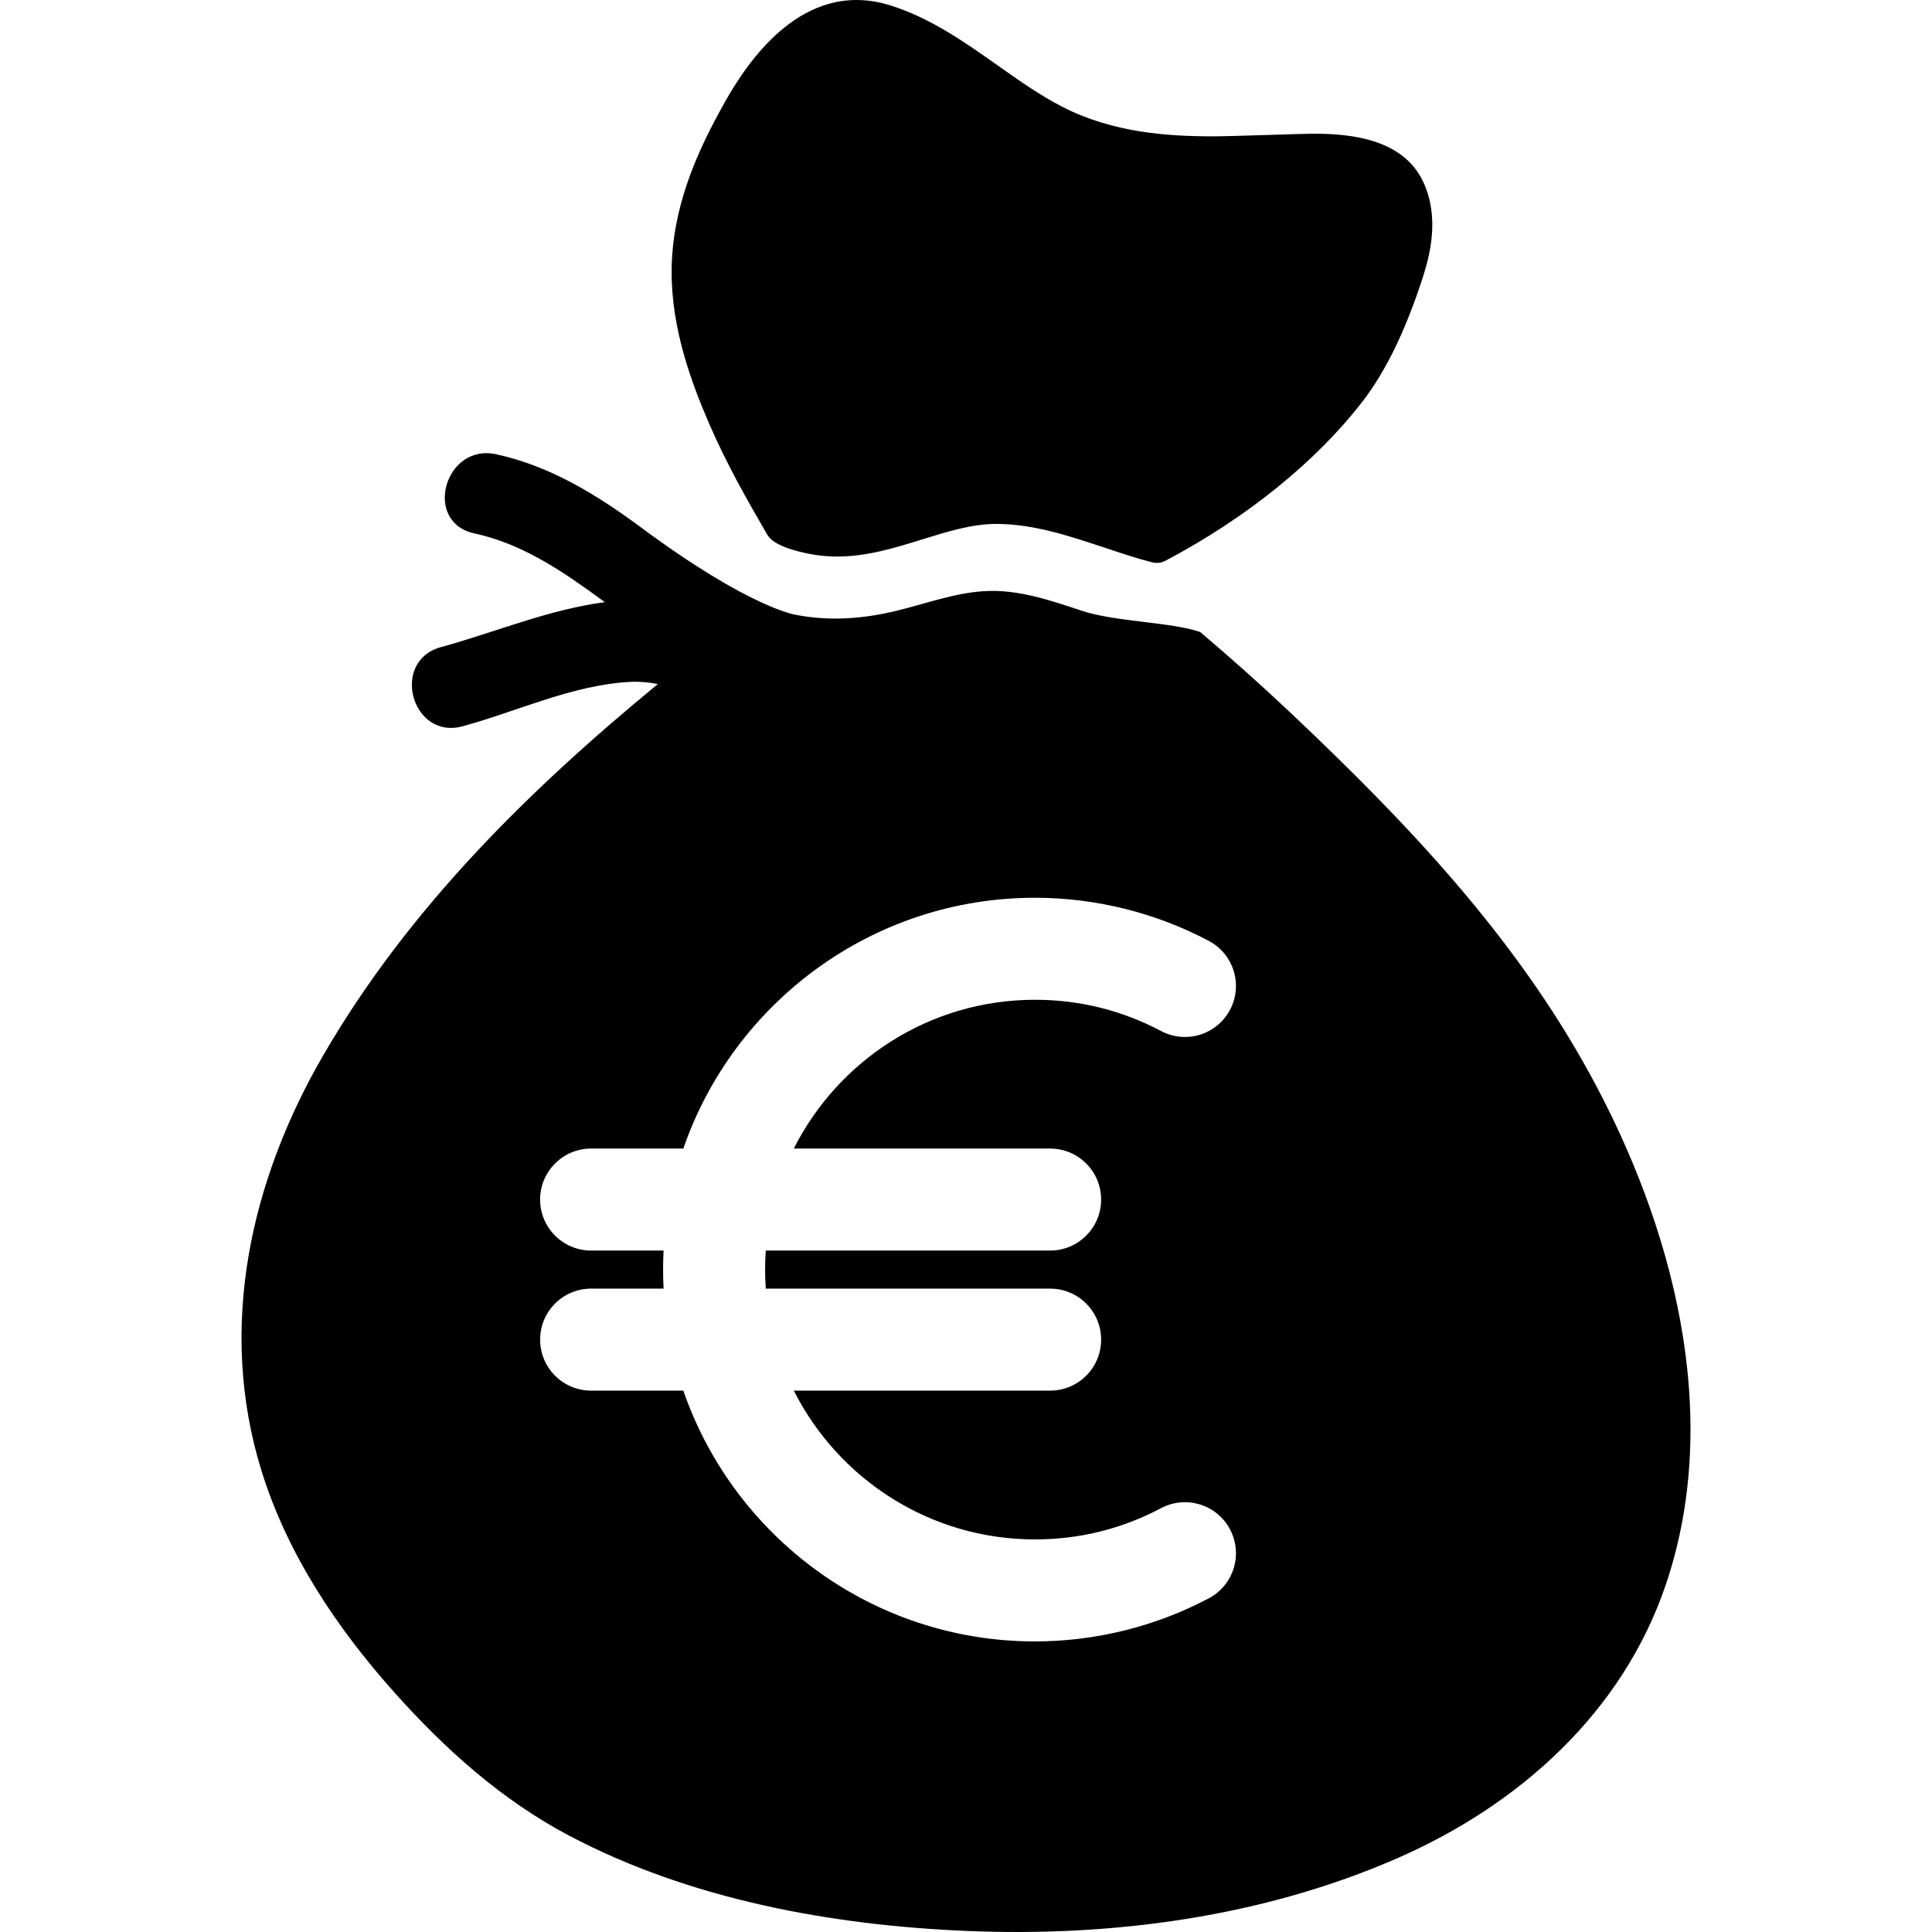
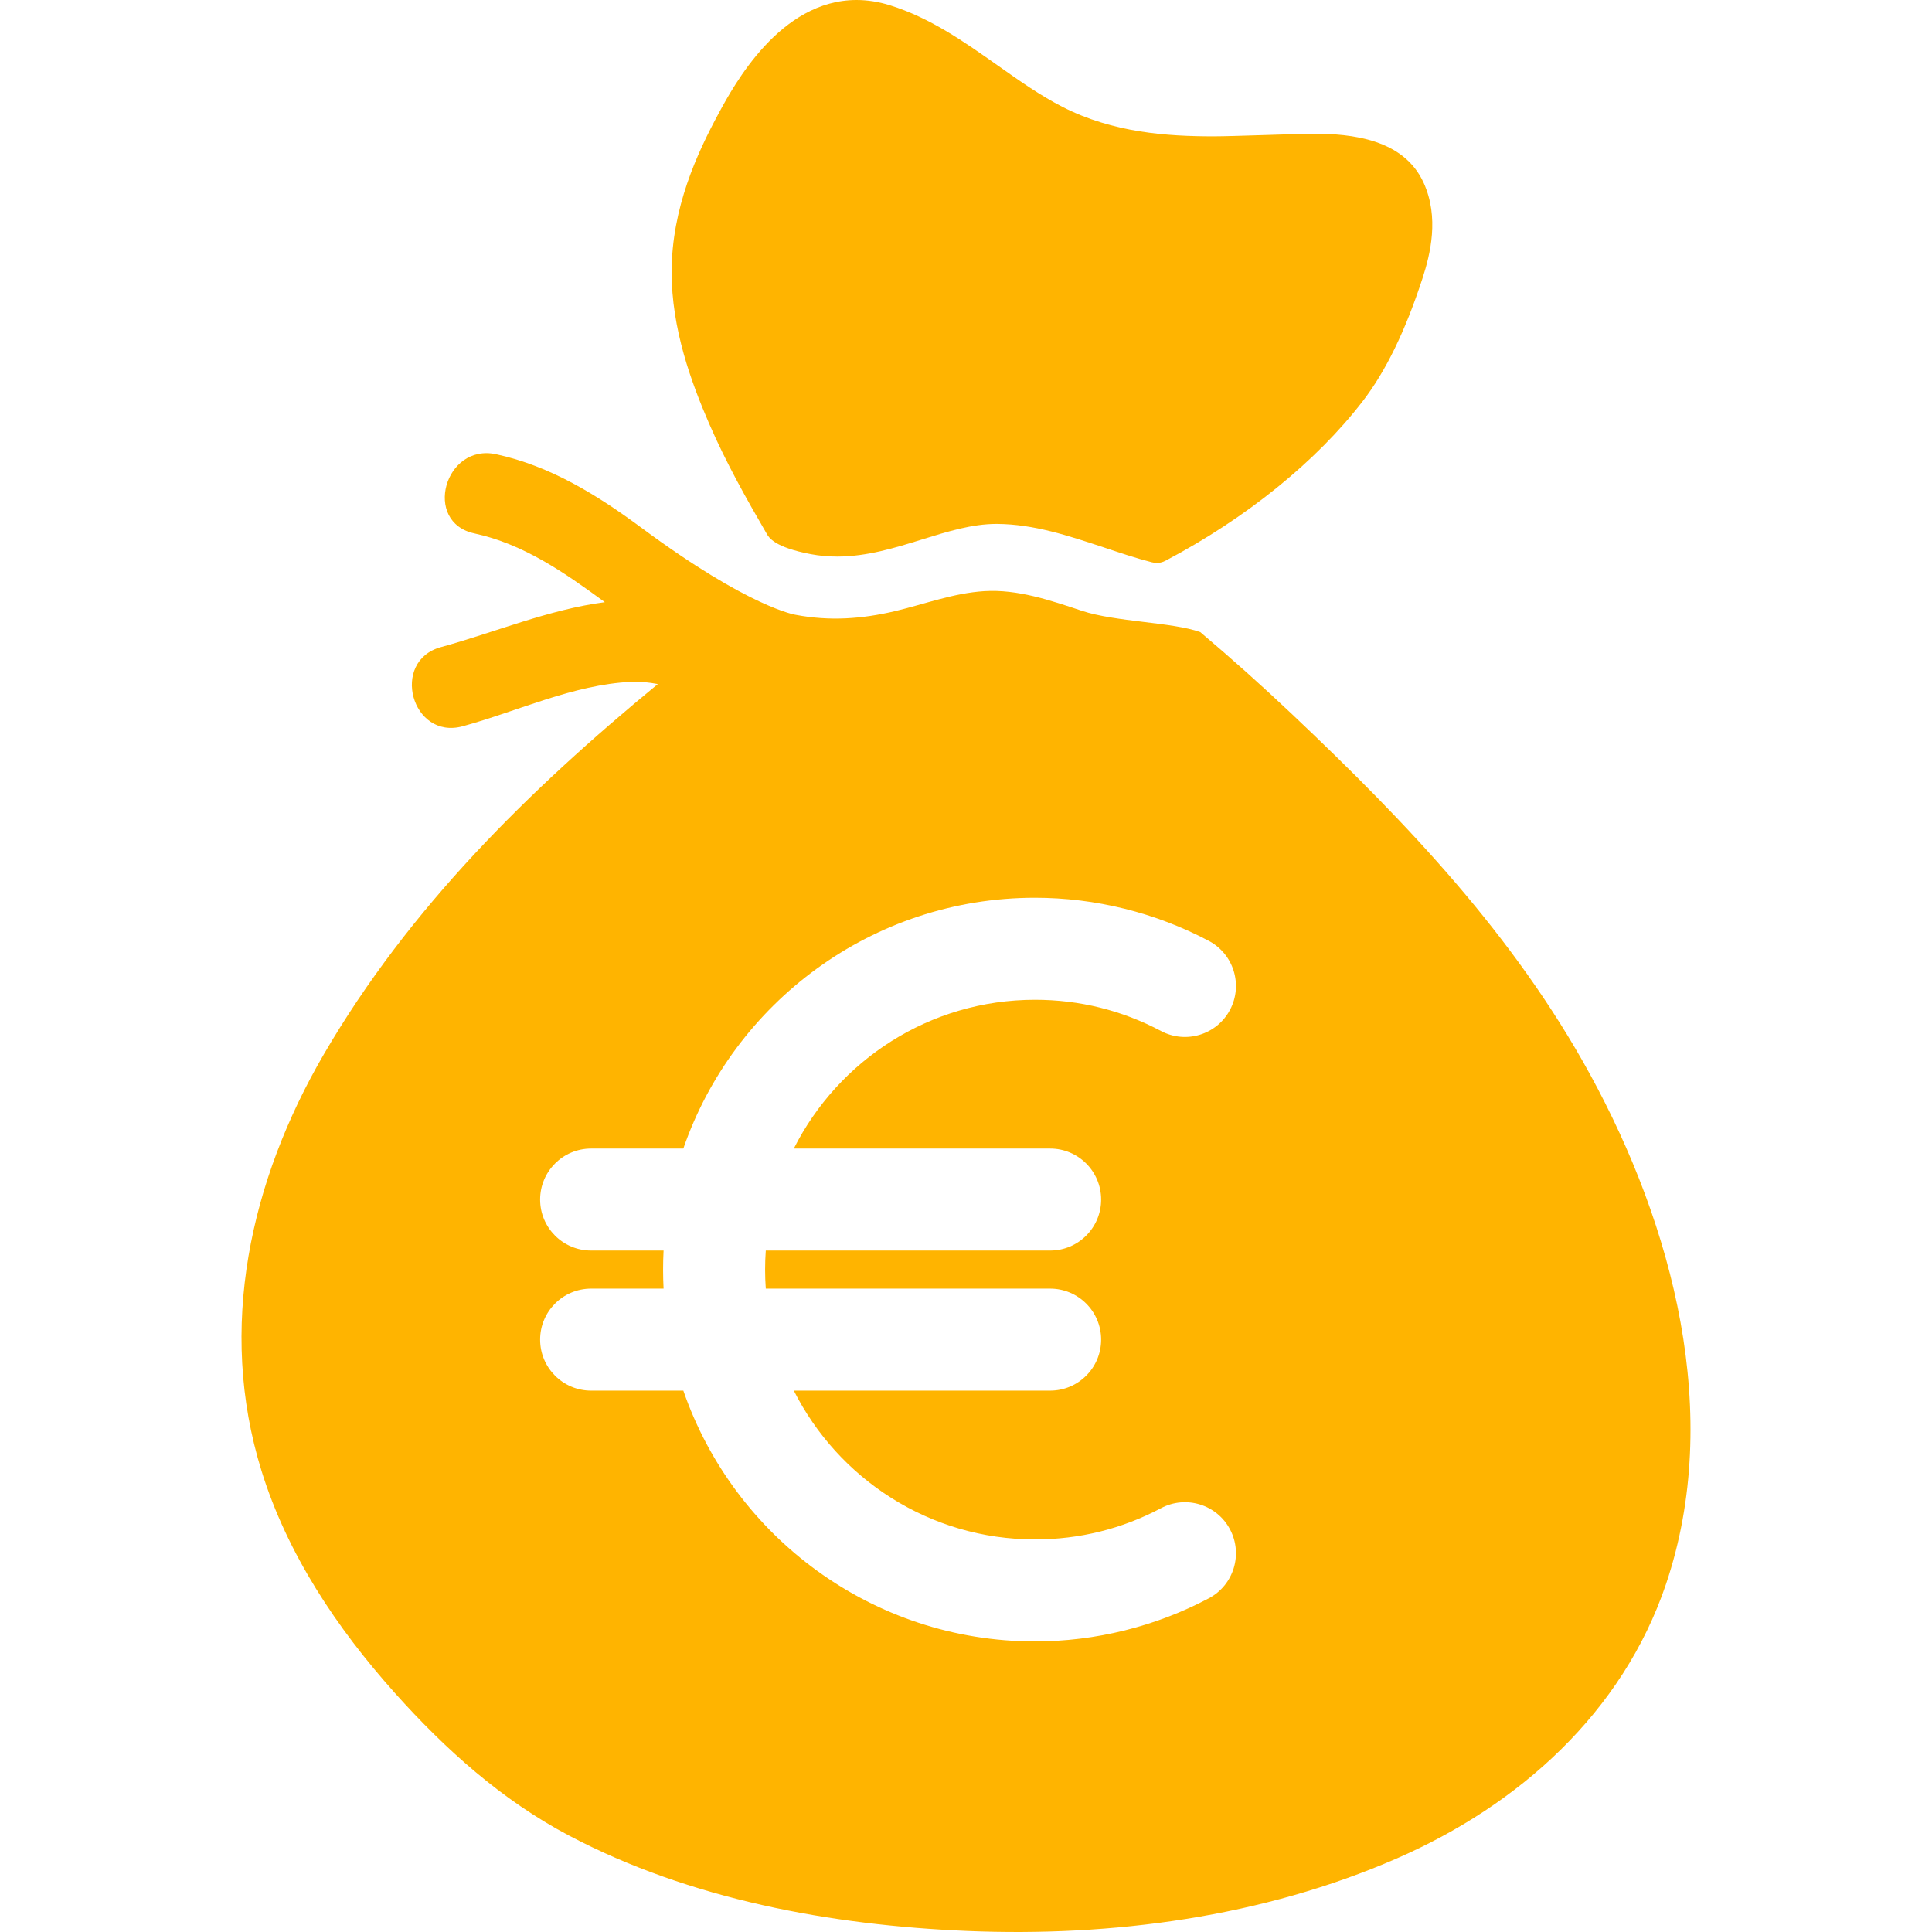
- <svg xmlns="http://www.w3.org/2000/svg" fill="#000000" version="1.1" id="Capa_1" width="800px" height="800px" viewBox="0 0 492.097 492.097" xml:space="preserve">
+ <svg xmlns="http://www.w3.org/2000/svg" fill="#ffb400" version="1.1" id="Capa_1" width="800px" height="800px" viewBox="0 0 492.097 492.097" xml:space="preserve">
  <g>
    <g>
      <path d="M195.313,135.991c0.542,0.935,1.981,3.415,11.21,5.154c2.157,0.408,4.412,0.614,6.699,0.614c0.002,0,0.002,0,0.003,0    c7.598,0,14.741-2.218,21.647-4.363c6.545-2.031,12.727-3.951,18.936-3.951l0.264,0.002c9.247,0.082,17.892,2.941,27.042,5.97    c3.952,1.308,8.024,2.71,12.19,3.775c1.76,0.45,2.897-0.024,3.621-0.406c20.539-10.836,38.354-25.248,50.16-40.578    c5.874-7.625,10.861-17.876,15.247-31.34c2.021-6.217,4.257-15.493,0.314-24.243c-5.075-11.271-18.512-12.575-28.178-12.575    c-2.92,0-20.617,0.676-25.289,0.676c-11.814,0-25.637-0.892-38.562-7.506c-5.618-2.875-10.891-6.597-16.471-10.537    c-8.458-5.974-17.203-12.15-27.497-15.35C223.806,0.448,220.949,0,218.161,0c-19.494,0-31.228,21.691-35.083,28.818    c-5.563,10.281-11.954,24.152-12.01,40.299c-0.054,14.711,5.107,28.522,9.61,38.911    C185.012,118.022,190.073,126.958,195.313,135.991z" />
      <path d="M404.995,273.639c-19.341-35.351-46.661-64.076-75.798-91.633c-8.092-7.65-15.632-14.367-23.485-21.011    c-7.088-2.542-21.558-2.571-30.146-5.419c-7.978-2.646-16.339-5.539-24.87-5.005c-7.813,0.49-15.129,3.287-22.688,5.08    c-8.488,2.013-16.675,2.582-25.279,0.959c0,0-11.689-1.687-39.319-22.164c-11.218-8.314-23.21-15.755-37.039-18.745    c-13.144-2.843-18.731,17.309-5.557,20.158c12.597,2.725,22.935,9.975,33.182,17.469c0.022,0.016,0.044,0.032,0.065,0.048    c-14.398,1.893-27.813,7.633-41.751,11.451c-12.986,3.558-7.466,23.726,5.558,20.158c14.106-3.865,28.101-10.595,42.866-11.317    c2.346-0.114,4.597,0.149,6.819,0.566c-32.937,27.116-63.351,57.013-85.055,94.276c-18.781,32.243-27.15,69.75-15.907,106.066    c6.578,21.255,19.204,40.11,33.923,56.573c12.858,14.383,27.273,27.338,44.387,36.374c30.861,16.298,66.854,22.868,101.429,24.31    c37.057,1.544,75.262-3.567,109.423-18.458c31.121-13.563,57.553-37.167,68.595-69.9    C438.91,360.285,426.121,312.244,404.995,273.639z M267.477,292.546c7.175,0,12.99,5.815,12.99,12.991    c0,7.175-5.815,12.99-12.99,12.99h-72.426c-0.113,1.603-0.174,3.219-0.174,4.849s0.061,3.246,0.174,4.848h72.426    c7.175,0,12.99,5.816,12.99,12.99c0,7.175-5.815,12.991-12.99,12.991h-65.285c11.32,22.455,34.594,37.896,61.41,37.896    c11.354,0,22.164-2.678,32.129-7.96c6.341-3.361,14.201-0.945,17.562,5.395c3.36,6.339,0.945,14.203-5.395,17.562    c-13.56,7.188-28.876,10.985-44.297,10.985c-41.432,0-76.729-26.746-89.551-63.878h-23.486c-7.176,0-12.99-5.816-12.99-12.991    c0-7.174,5.814-12.99,12.99-12.99h18.454c-0.081-1.604-0.124-3.222-0.124-4.848s0.043-3.242,0.124-4.849h-18.454    c-7.176,0-12.99-5.815-12.99-12.99c0-7.176,5.814-12.991,12.99-12.991h23.486c12.82-37.132,48.119-63.878,89.551-63.878    c15.421,0,30.737,3.799,44.297,10.986c6.34,3.36,8.755,11.223,5.395,17.562s-11.221,8.754-17.562,5.394    c-9.965-5.281-20.774-7.959-32.129-7.959c-26.816,0-50.09,15.439-61.41,37.896H267.477L267.477,292.546z" />
    </g>
  </g>
</svg>
